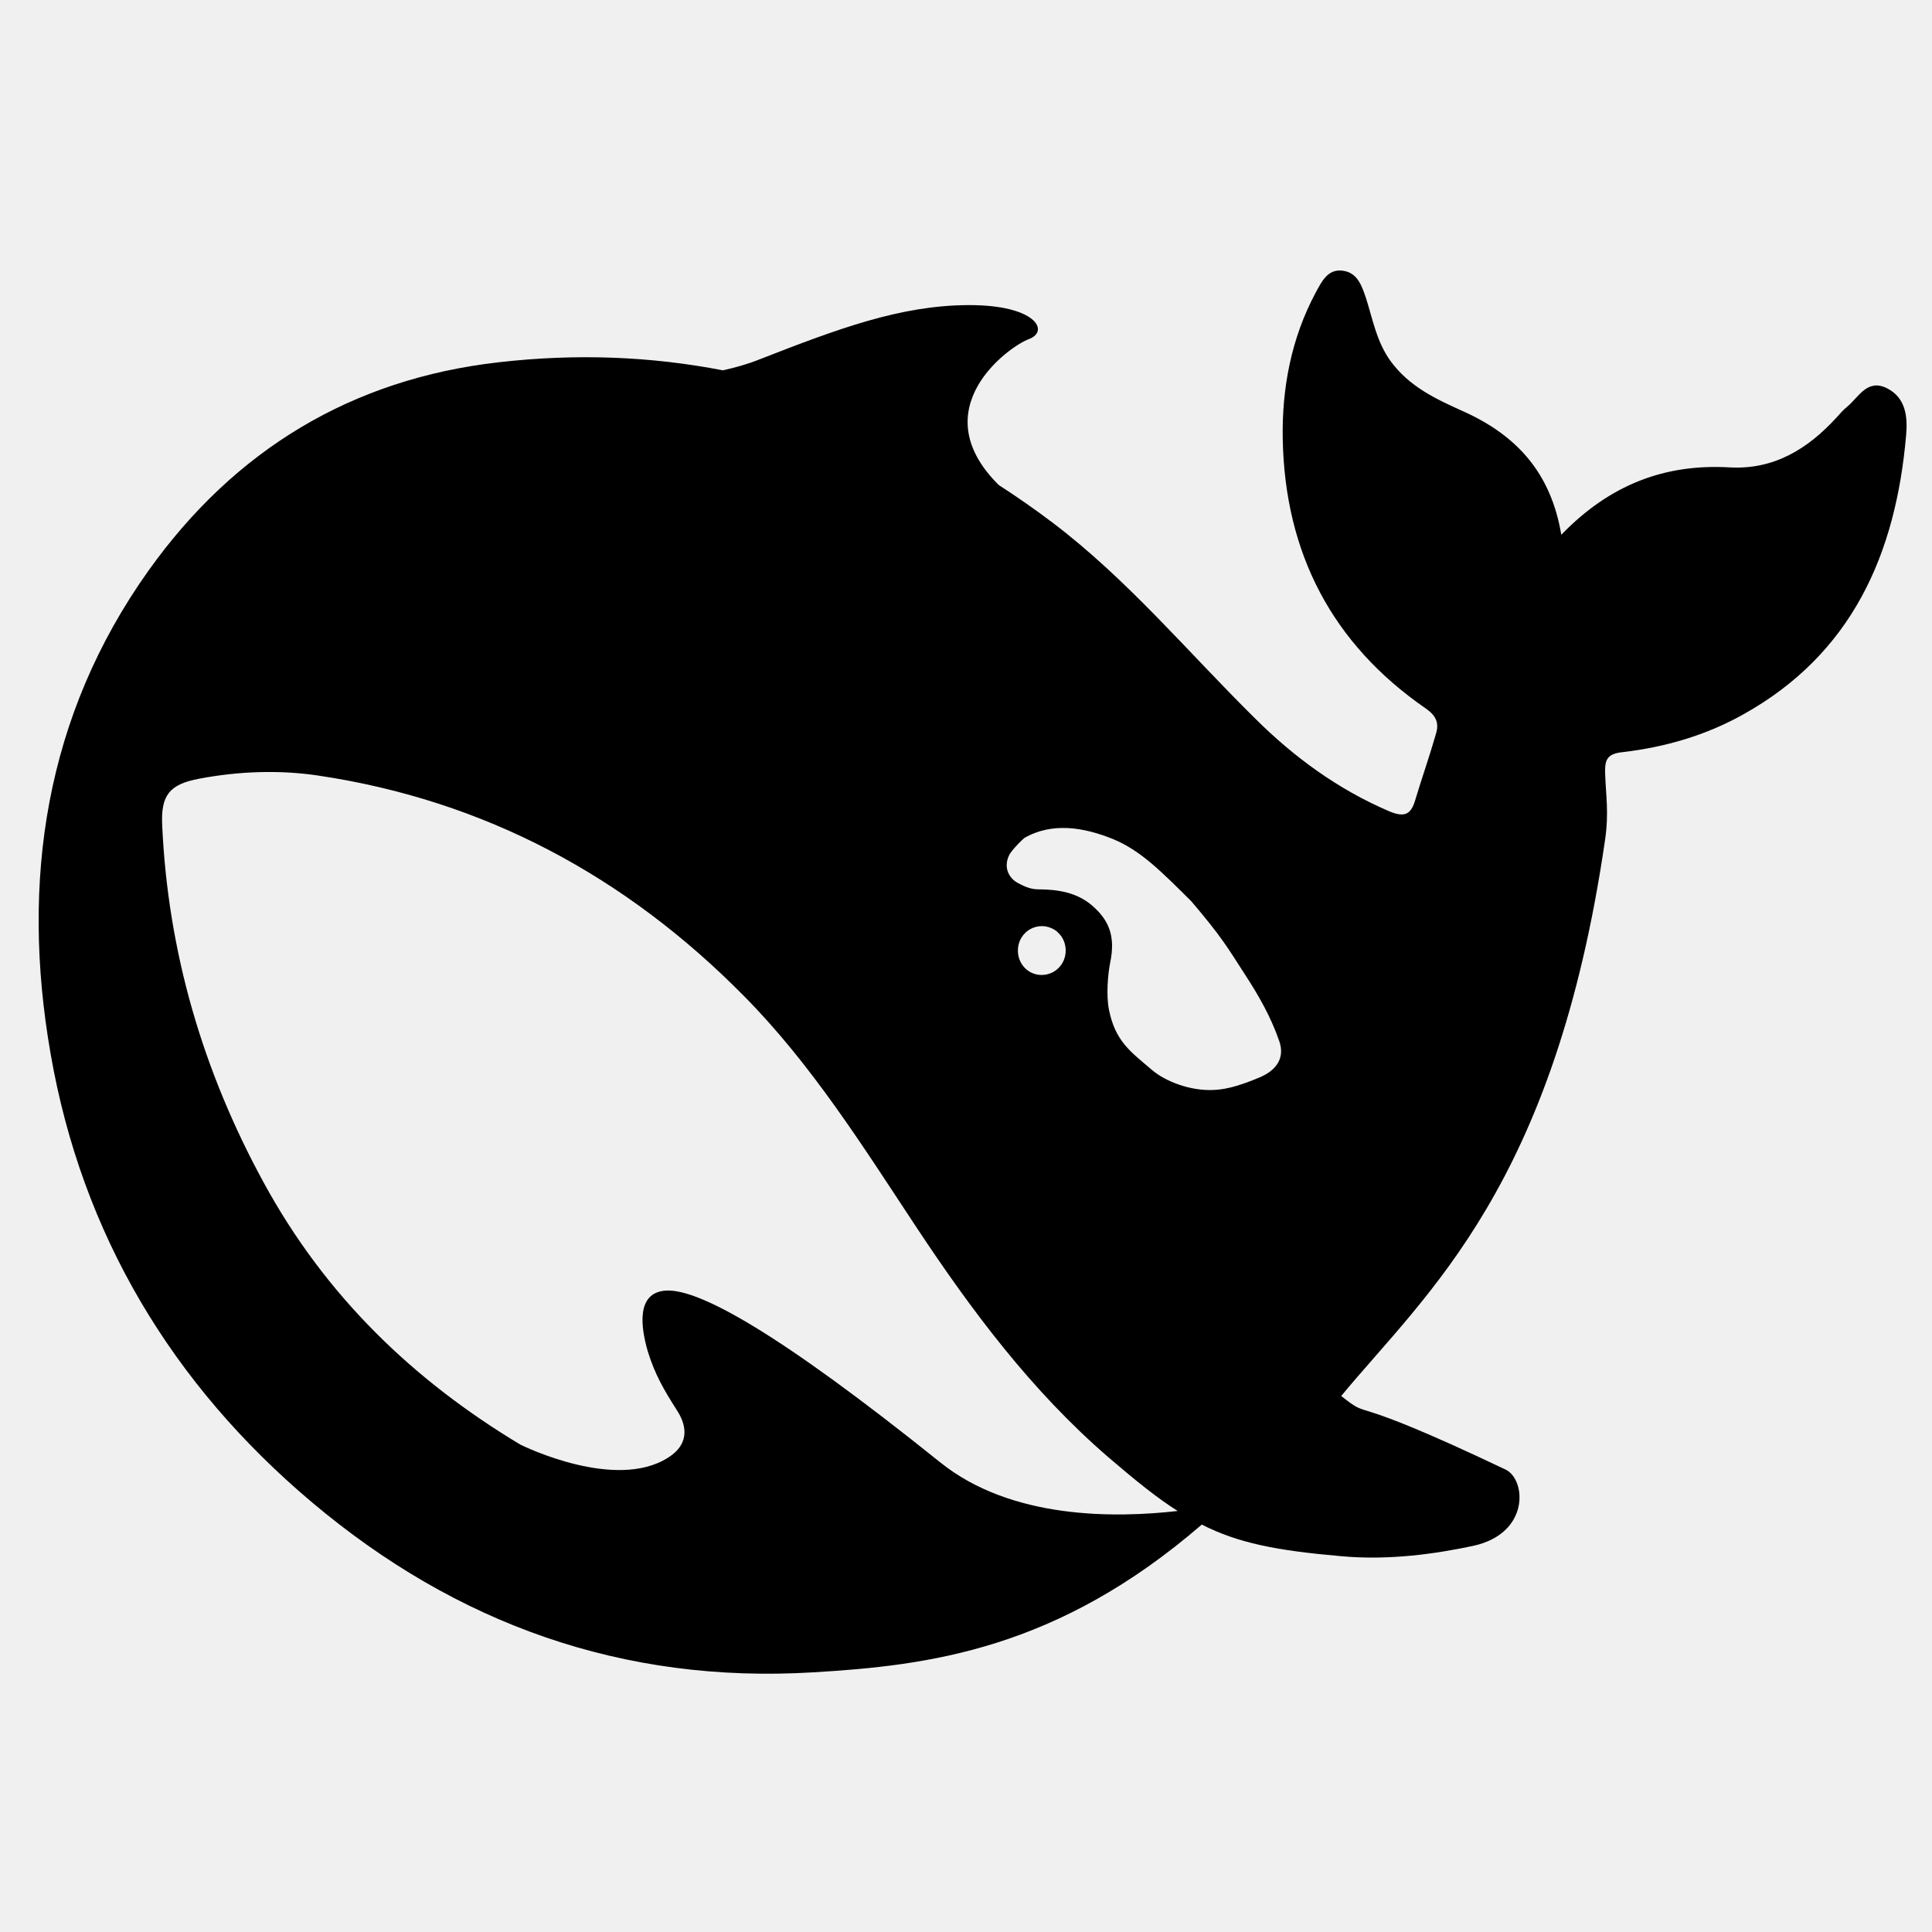
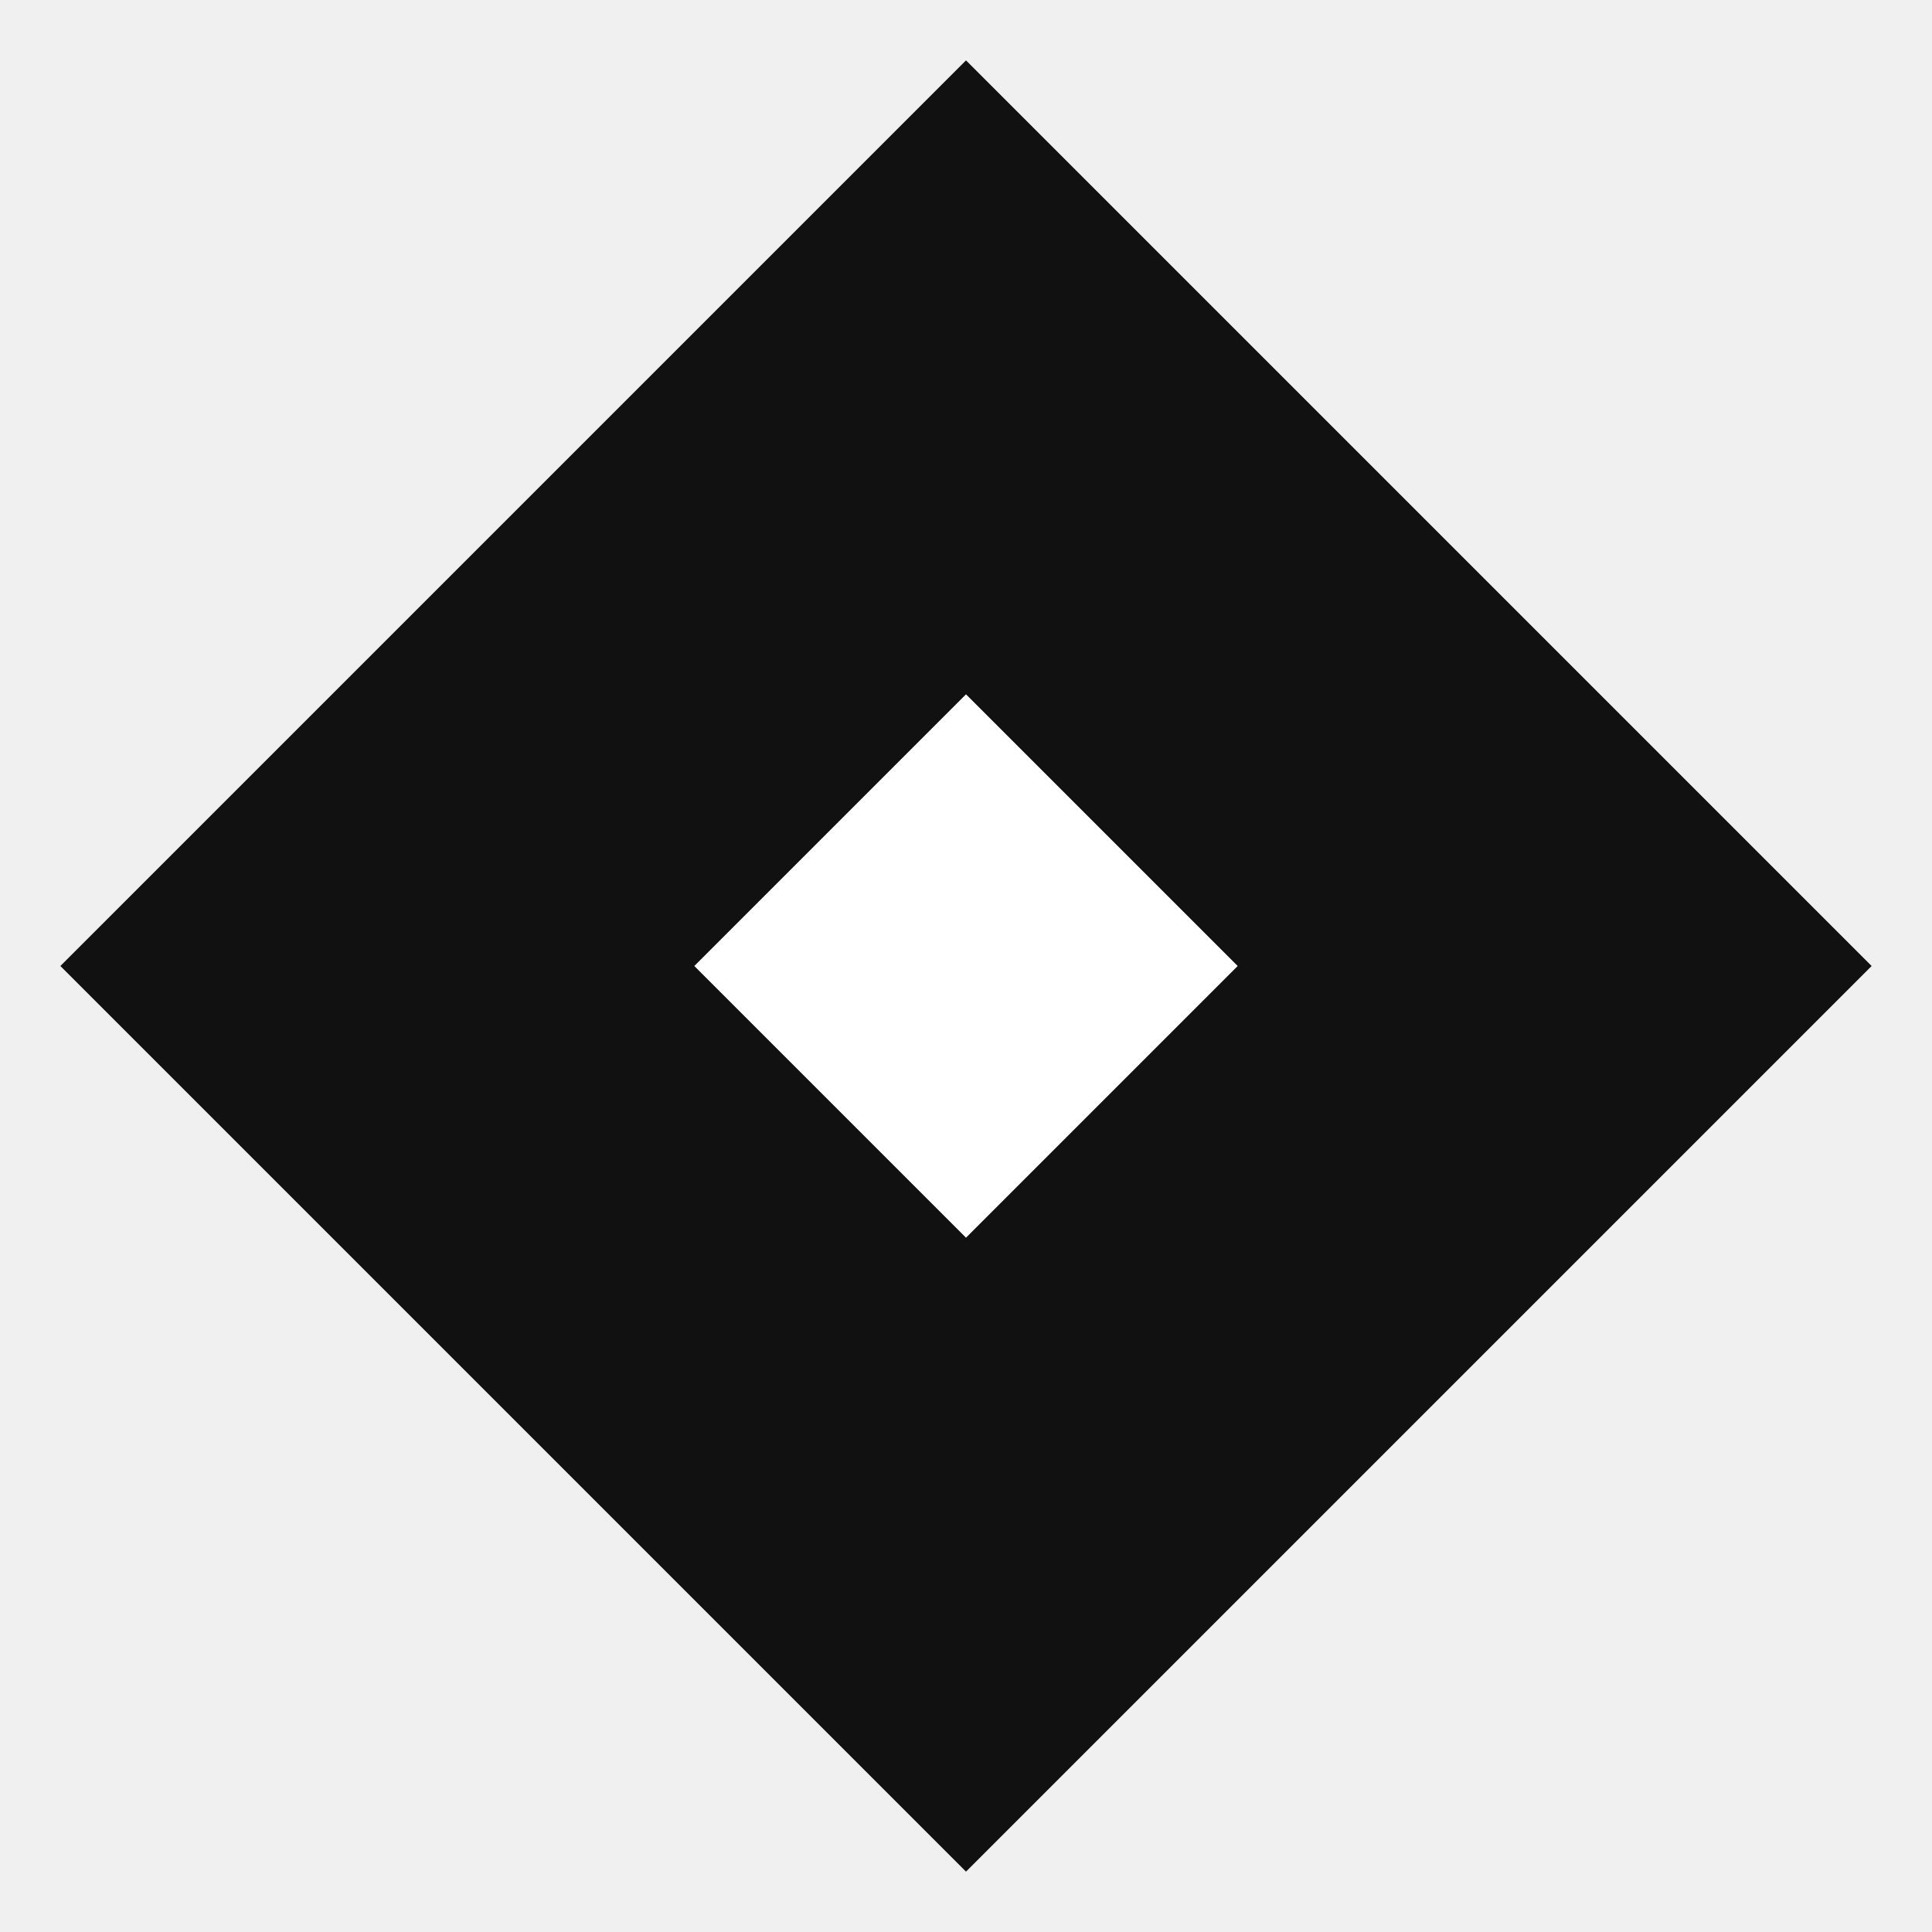
- <svg xmlns="http://www.w3.org/2000/svg" width="50" height="50" viewBox="0 0 50 50" fill="none">
+ <svg xmlns="http://www.w3.org/2000/svg" viewBox="0 0 64 64">
  <style>
- 		@media (prefers-color-scheme: dark) {
- 			path { fill: #fff; }
- 		}
- 	</style>
-   <path id="path" d="M48.835 10.048C48.323 9.792 48.102 10.28 47.803 10.528C47.701 10.608 47.614 10.712 47.527 10.808C46.779 11.624 45.905 12.16 44.762 12.096C43.092 12 41.666 12.536 40.406 13.84C40.138 12.232 39.248 11.272 37.893 10.656C37.184 10.336 36.467 10.016 35.97 9.32C35.623 8.824 35.529 8.272 35.356 7.728C35.246 7.4 35.135 7.064 34.765 7.008C34.363 6.944 34.206 7.288 34.048 7.576C33.418 8.752 33.173 10.048 33.197 11.36C33.252 14.312 34.474 16.664 36.9 18.336C37.176 18.528 37.247 18.72 37.16 19C36.995 19.576 36.797 20.136 36.624 20.712C36.514 21.08 36.349 21.16 35.962 21C34.631 20.432 33.481 19.592 32.464 18.576C30.739 16.872 29.179 14.992 27.233 13.52C26.776 13.176 26.319 12.856 25.847 12.552C23.862 10.584 26.107 8.968 26.627 8.776C27.17 8.576 26.816 7.888 25.059 7.896C23.302 7.904 21.695 8.504 19.647 9.304C19.348 9.424 19.032 9.512 18.709 9.584C16.85 9.224 14.92 9.144 12.903 9.376C9.106 9.808 6.073 11.64 3.843 14.768C1.165 18.528 0.534 22.8 1.307 27.256C2.118 31.952 4.466 35.84 8.074 38.88C11.816 42.032 16.125 43.576 21.041 43.28C24.027 43.104 27.352 42.696 31.102 39.456C32.047 39.936 33.04 40.128 34.686 40.272C35.955 40.392 37.176 40.208 38.121 40.008C39.602 39.688 39.499 38.288 38.964 38.032C34.623 35.968 35.576 36.808 34.71 36.128C36.916 33.464 40.24 30.696 41.54 21.728C41.643 21.016 41.556 20.568 41.54 19.992C41.532 19.64 41.611 19.504 42.005 19.464C43.092 19.336 44.148 19.032 45.117 18.488C47.929 16.92 49.064 14.344 49.331 11.256C49.371 10.784 49.324 10.296 48.835 10.048ZM24.326 37.84C20.12 34.464 18.079 33.352 17.236 33.4C16.448 33.448 16.59 34.368 16.763 34.968C16.944 35.56 17.181 35.968 17.512 36.488C17.74 36.832 17.898 37.344 17.283 37.728C15.928 38.584 13.573 37.44 13.462 37.384C10.721 35.736 8.428 33.56 6.813 30.584C5.253 27.72 4.348 24.648 4.198 21.368C4.158 20.576 4.387 20.296 5.159 20.152C6.175 19.96 7.223 19.92 8.239 20.072C12.533 20.712 16.189 22.672 19.253 25.776C21.002 27.544 22.325 29.656 23.689 31.72C25.138 33.912 26.698 36 28.683 37.712C29.384 38.312 29.943 38.768 30.479 39.104C28.864 39.288 26.17 39.328 24.326 37.84ZM26.343 24.6C26.343 24.248 26.619 23.968 26.966 23.968C27.044 23.968 27.115 23.984 27.178 24.008C27.265 24.04 27.344 24.088 27.407 24.16C27.517 24.272 27.58 24.432 27.58 24.6C27.58 24.952 27.304 25.232 26.957 25.232C26.611 25.232 26.343 24.952 26.343 24.6ZM32.606 27.88C32.205 28.048 31.803 28.192 31.416 28.208C30.818 28.24 30.164 27.992 29.81 27.688C29.258 27.216 28.864 26.952 28.699 26.128C28.628 25.776 28.668 25.232 28.73 24.92C28.872 24.248 28.714 23.816 28.25 23.424C27.872 23.104 27.391 23.016 26.863 23.016C26.666 23.016 26.485 22.928 26.351 22.856C26.13 22.744 25.949 22.464 26.123 22.12C26.178 22.008 26.446 21.736 26.509 21.688C27.226 21.272 28.053 21.408 28.817 21.72C29.526 22.016 30.061 22.56 30.834 23.328C31.622 24.256 31.763 24.512 32.212 25.208C32.567 25.752 32.89 26.312 33.11 26.952C33.245 27.352 33.071 27.68 32.606 27.88Z" fill="#000" fill-opacity="1" fill-rule="nonzero" />
+     .diamond { fill: #111111; }
+     @media (prefers-color-scheme: dark) { .diamond { fill: #ffffff; } }
+   </style>
+   <polygon class="diamond" points="32,2 62,32 32,62 2,32" />
+   <polygon points="32,23 41,32 32,41 23,32" fill="#ffffff" />
</svg>
